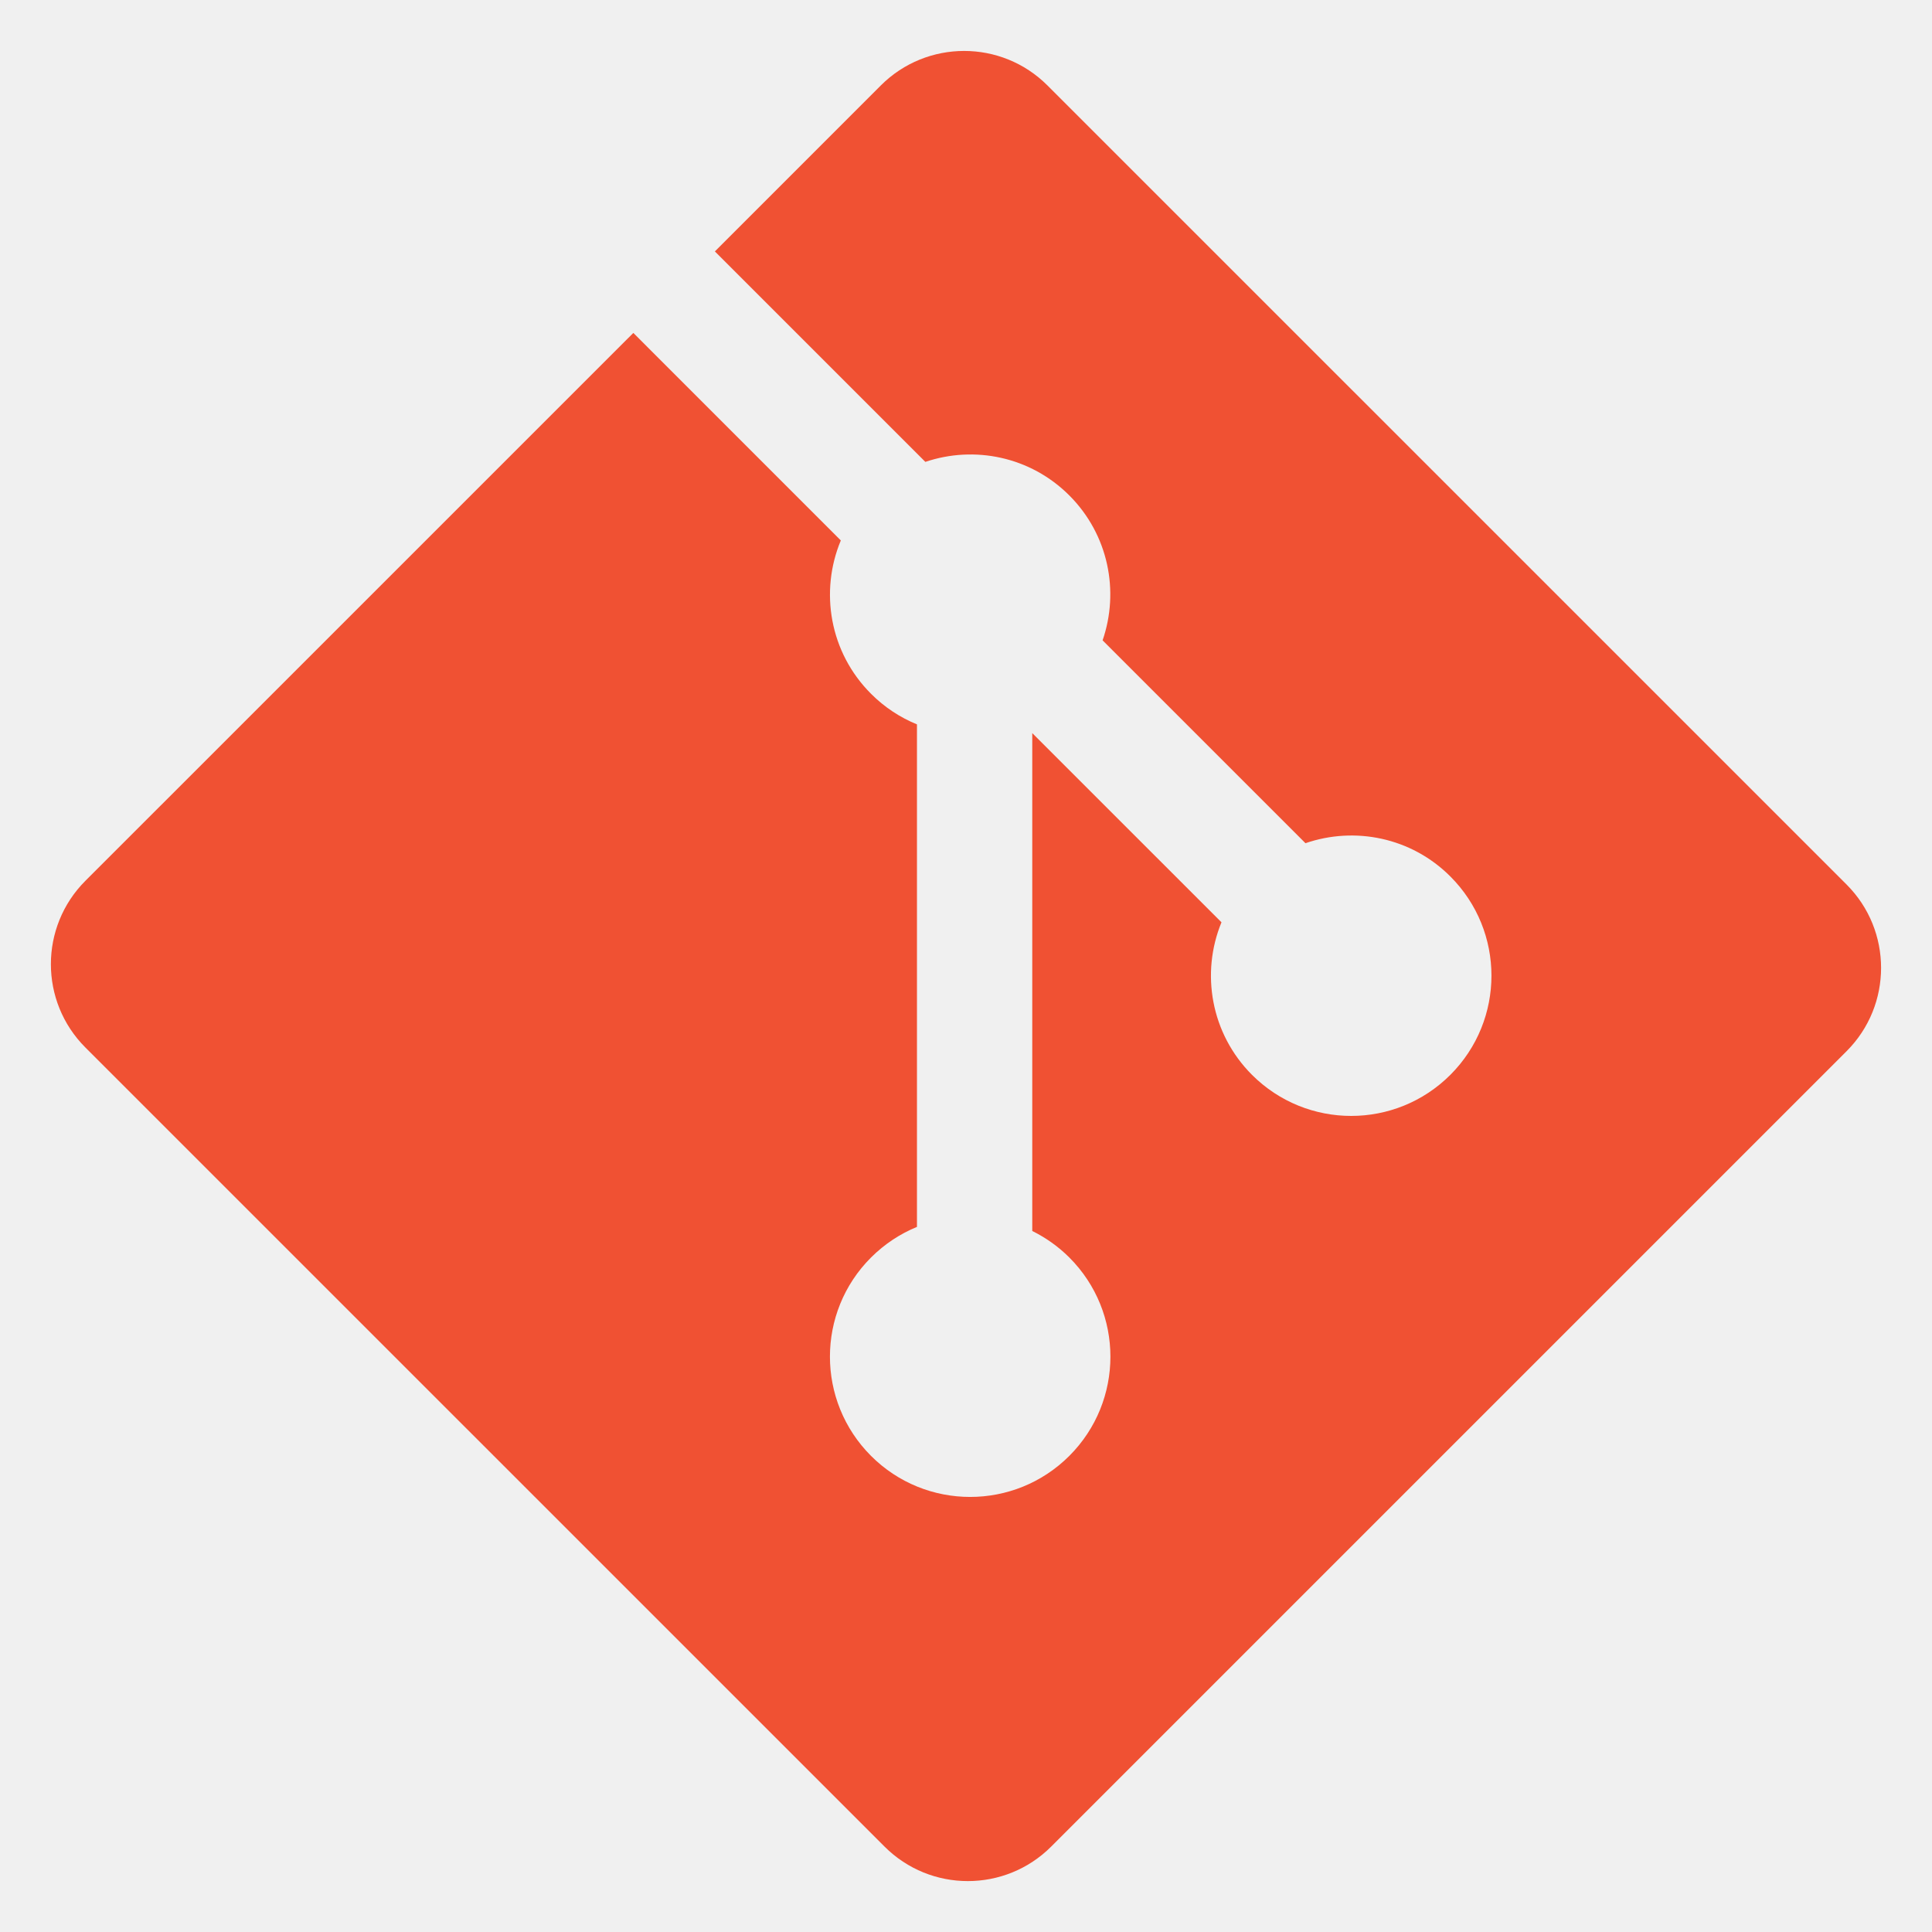
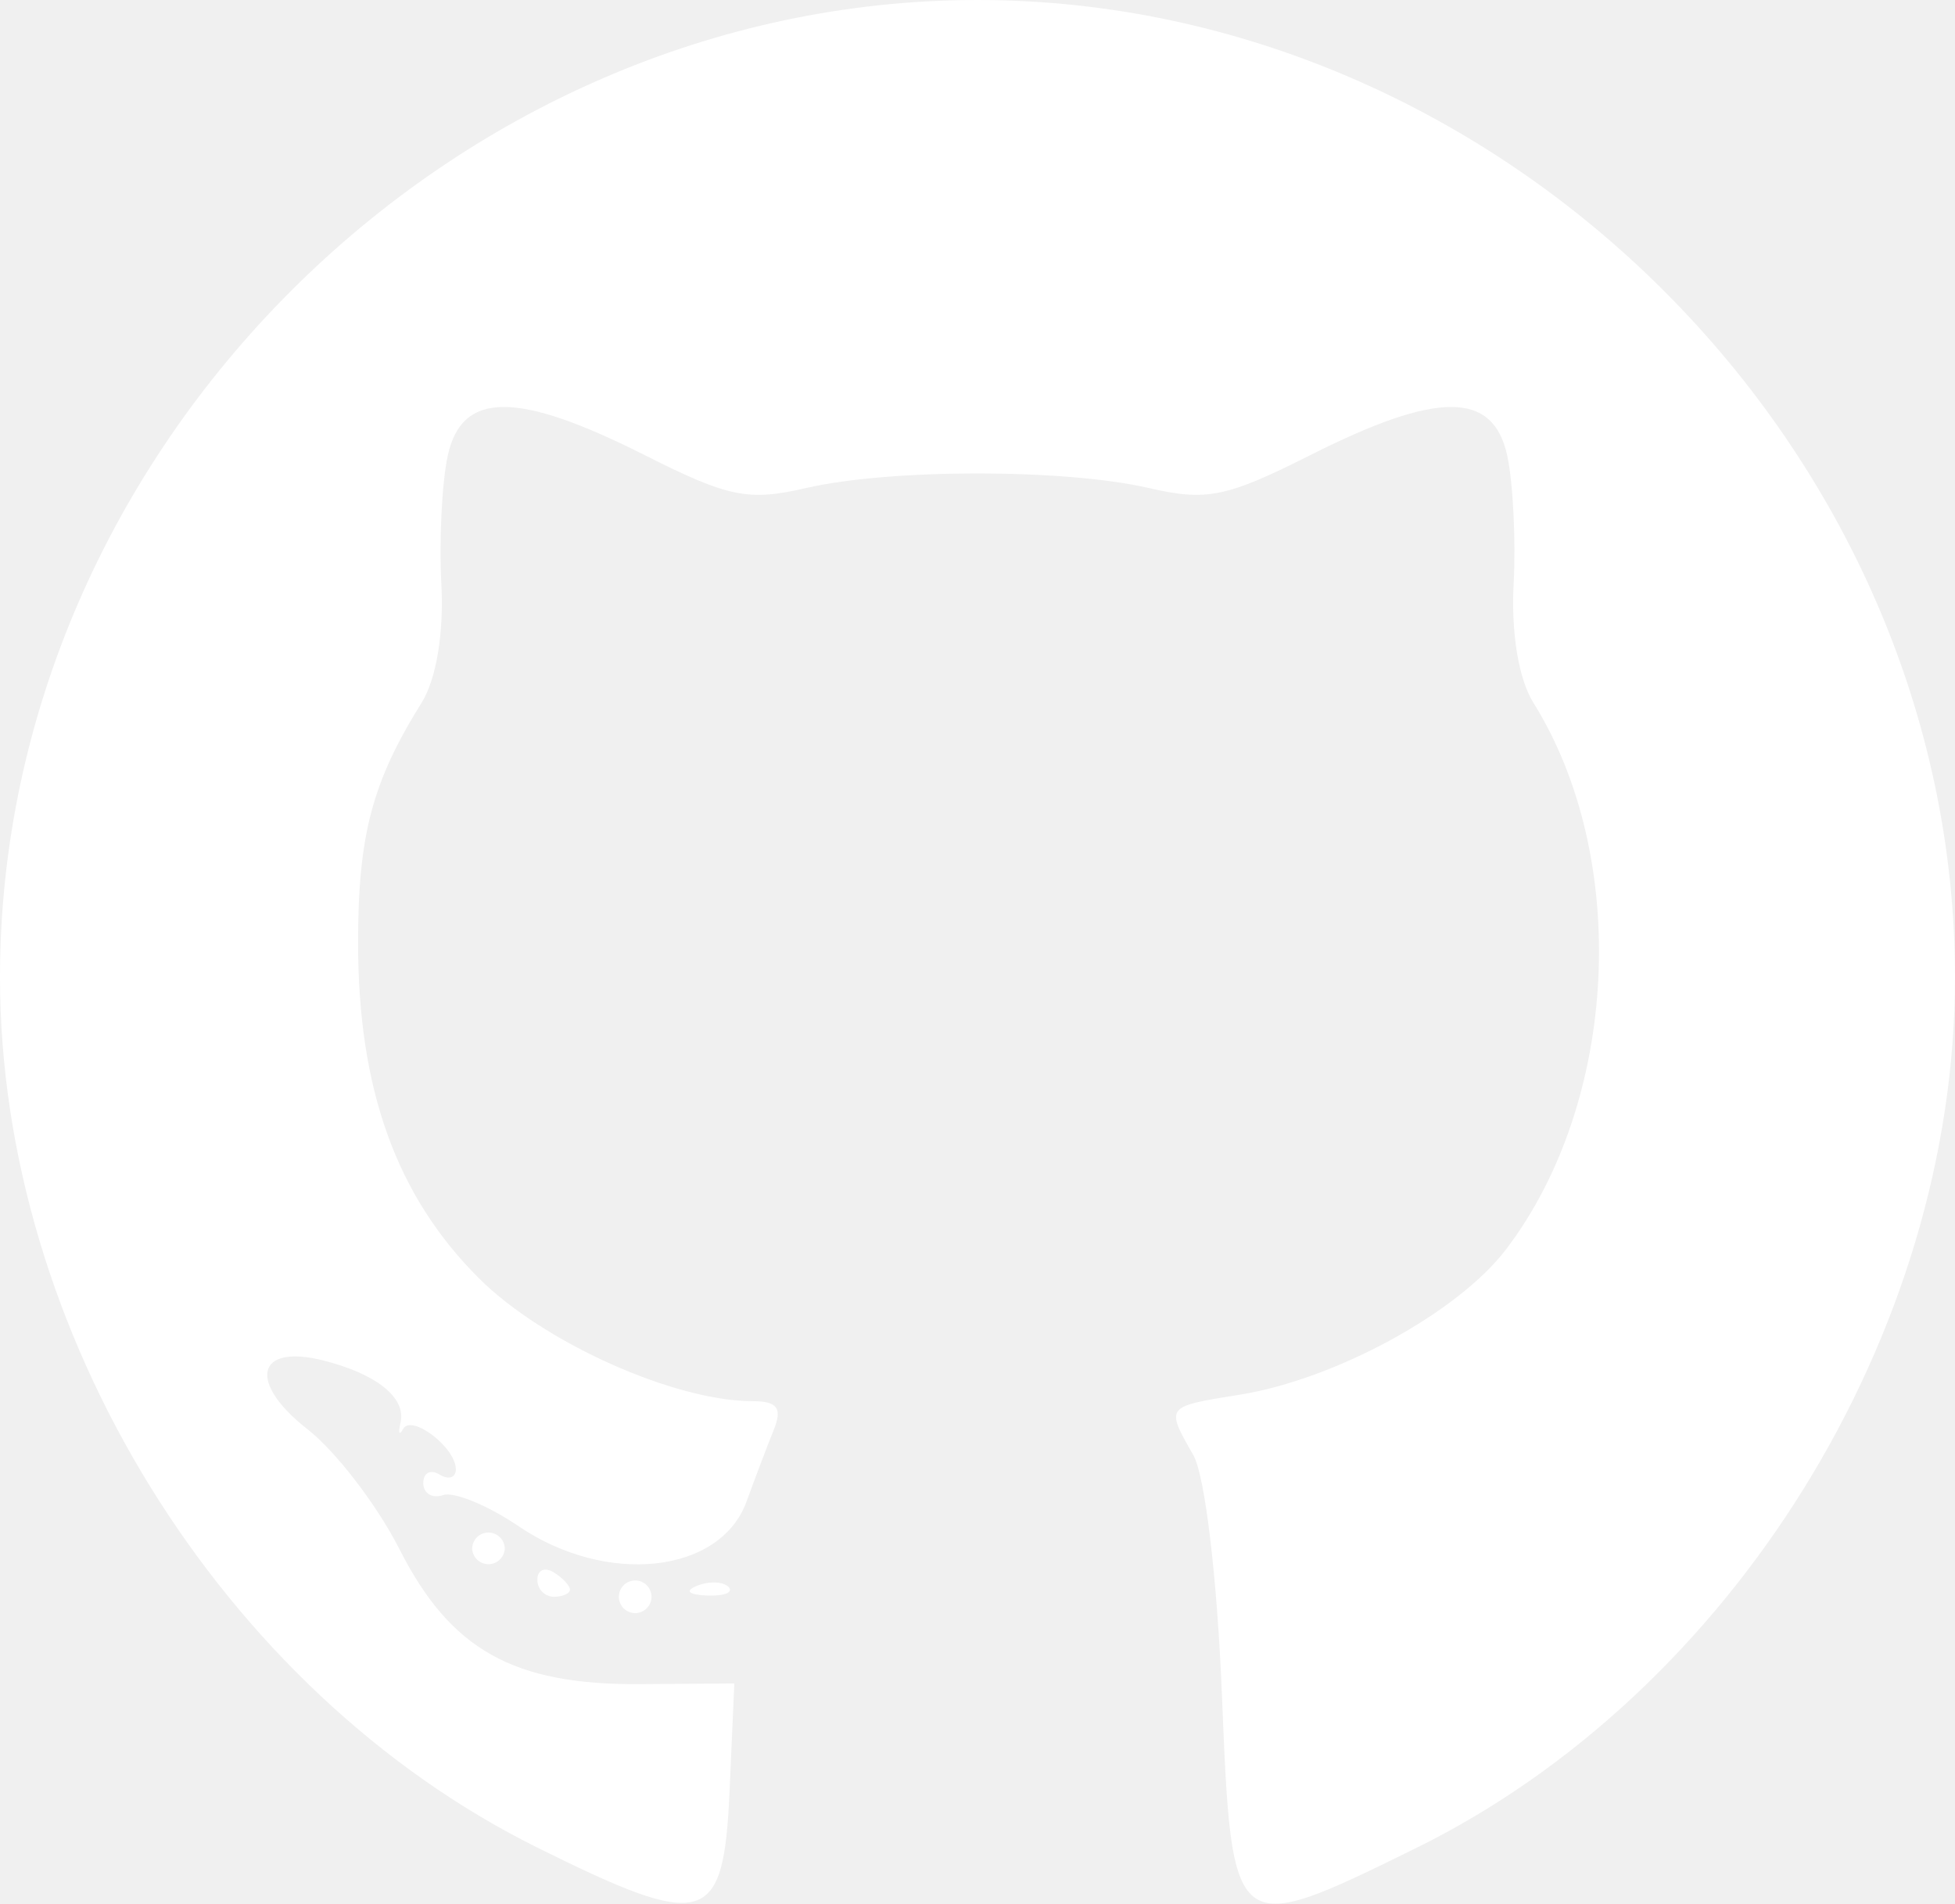
- <svg xmlns="http://www.w3.org/2000/svg" version="1.1" id="Layer_1" x="0px" y="0px" width="97px" height="97px" viewBox="0 0 97 97" enable-background="new 0 0 97 97" xml:space="preserve">
-   <g>
-     <path fill="#F05133" d="M92.71,44.408L52.591,4.291c-2.31-2.311-6.057-2.311-8.369,0l-8.33,8.332L46.459,23.19   c2.456-0.83,5.272-0.273,7.229,1.685c1.969,1.97,2.521,4.81,1.67,7.275l10.186,10.185c2.465-0.85,5.307-0.3,7.275,1.671   c2.75,2.75,2.75,7.206,0,9.958c-2.752,2.751-7.208,2.751-9.961,0c-2.068-2.07-2.58-5.11-1.531-7.658l-9.5-9.499v24.997   c0.67,0.332,1.303,0.774,1.861,1.332c2.75,2.75,2.75,7.206,0,9.959c-2.75,2.749-7.209,2.749-9.957,0c-2.75-2.754-2.75-7.21,0-9.959   c0.68-0.679,1.467-1.193,2.307-1.537V36.369c-0.84-0.344-1.625-0.853-2.307-1.537c-2.083-2.082-2.584-5.14-1.516-7.698   L31.798,16.715L4.288,44.222c-2.311,2.313-2.311,6.06,0,8.371l40.121,40.118c2.31,2.311,6.056,2.311,8.369,0L92.71,52.779   C95.021,50.468,95.021,46.719,92.71,44.408z" />
-   </g>
+ <svg xmlns="http://www.w3.org/2000/svg" width="119.931" height="116.794" viewBox="0 0 31.732 30.902">
+   <path d="M8.713 29.987C3.594 27.444 0 21.618 0 15.866 0 7.306 7.305 0 15.866 0c8.56 0 15.866 7.305 15.866 15.866 0 5.78-3.609 11.606-8.758 14.138-2.979 1.465-2.98 1.463-3.141-2.5-.077-1.894-.275-3.55-.463-3.882-.454-.797-.46-.788.751-.982 1.551-.248 3.542-1.333 4.322-2.357 1.826-2.393 2.024-6.35.445-8.877-.238-.383-.362-1.128-.32-1.924.038-.715-.01-1.654-.104-2.088-.23-1.048-1.127-1.05-3.195-.007-1.358.685-1.683.752-2.617.536-1.37-.317-4.203-.317-5.573 0-.934.216-1.258.15-2.616-.536-2.069-1.043-2.965-1.041-3.195.007-.095.434-.142 1.373-.104 2.088.042.796-.082 1.541-.32 1.924-.802 1.283-1.032 2.152-1.032 3.896 0 2.382.621 4.11 1.96 5.446 1.044 1.043 3.169 1.997 4.448 1.997.397 0 .481.114.34.463-.103.255-.302.779-.442 1.164-.425 1.173-2.27 1.374-3.698.404-.498-.338-1.05-.566-1.228-.507-.177.06-.322-.028-.322-.195 0-.166.119-.228.265-.138.145.09.264.052.264-.085 0-.354-.72-.904-.857-.654-.063.115-.082.07-.041-.102.095-.405-.387-.793-1.257-1.012-1.086-.272-1.228.354-.253 1.117.461.36 1.132 1.236 1.492 1.946.828 1.634 1.848 2.207 3.904 2.192l1.532-.011-.077 1.744c-.097 2.193-.388 2.278-3.129.916zm1.332-4.067a.265.265 0 0 1 .53 0c0 .145-.12.265-.265.265a.265.265 0 0 1-.265-.265zm-1.323-.28c0-.154.12-.207.265-.117.145.09.264.216.264.28 0 .064-.119.117-.264.117a.273.273 0 0 1-.265-.28zm2.596.1c.191-.077.42-.068.507.02.088.088-.068.15-.347.14-.308-.014-.37-.076-.16-.16zm-3.654-.614a.265.265 0 0 1 .529 0 .265.265 0 0 1-.53 0z" fill="#fff" />
</svg>
